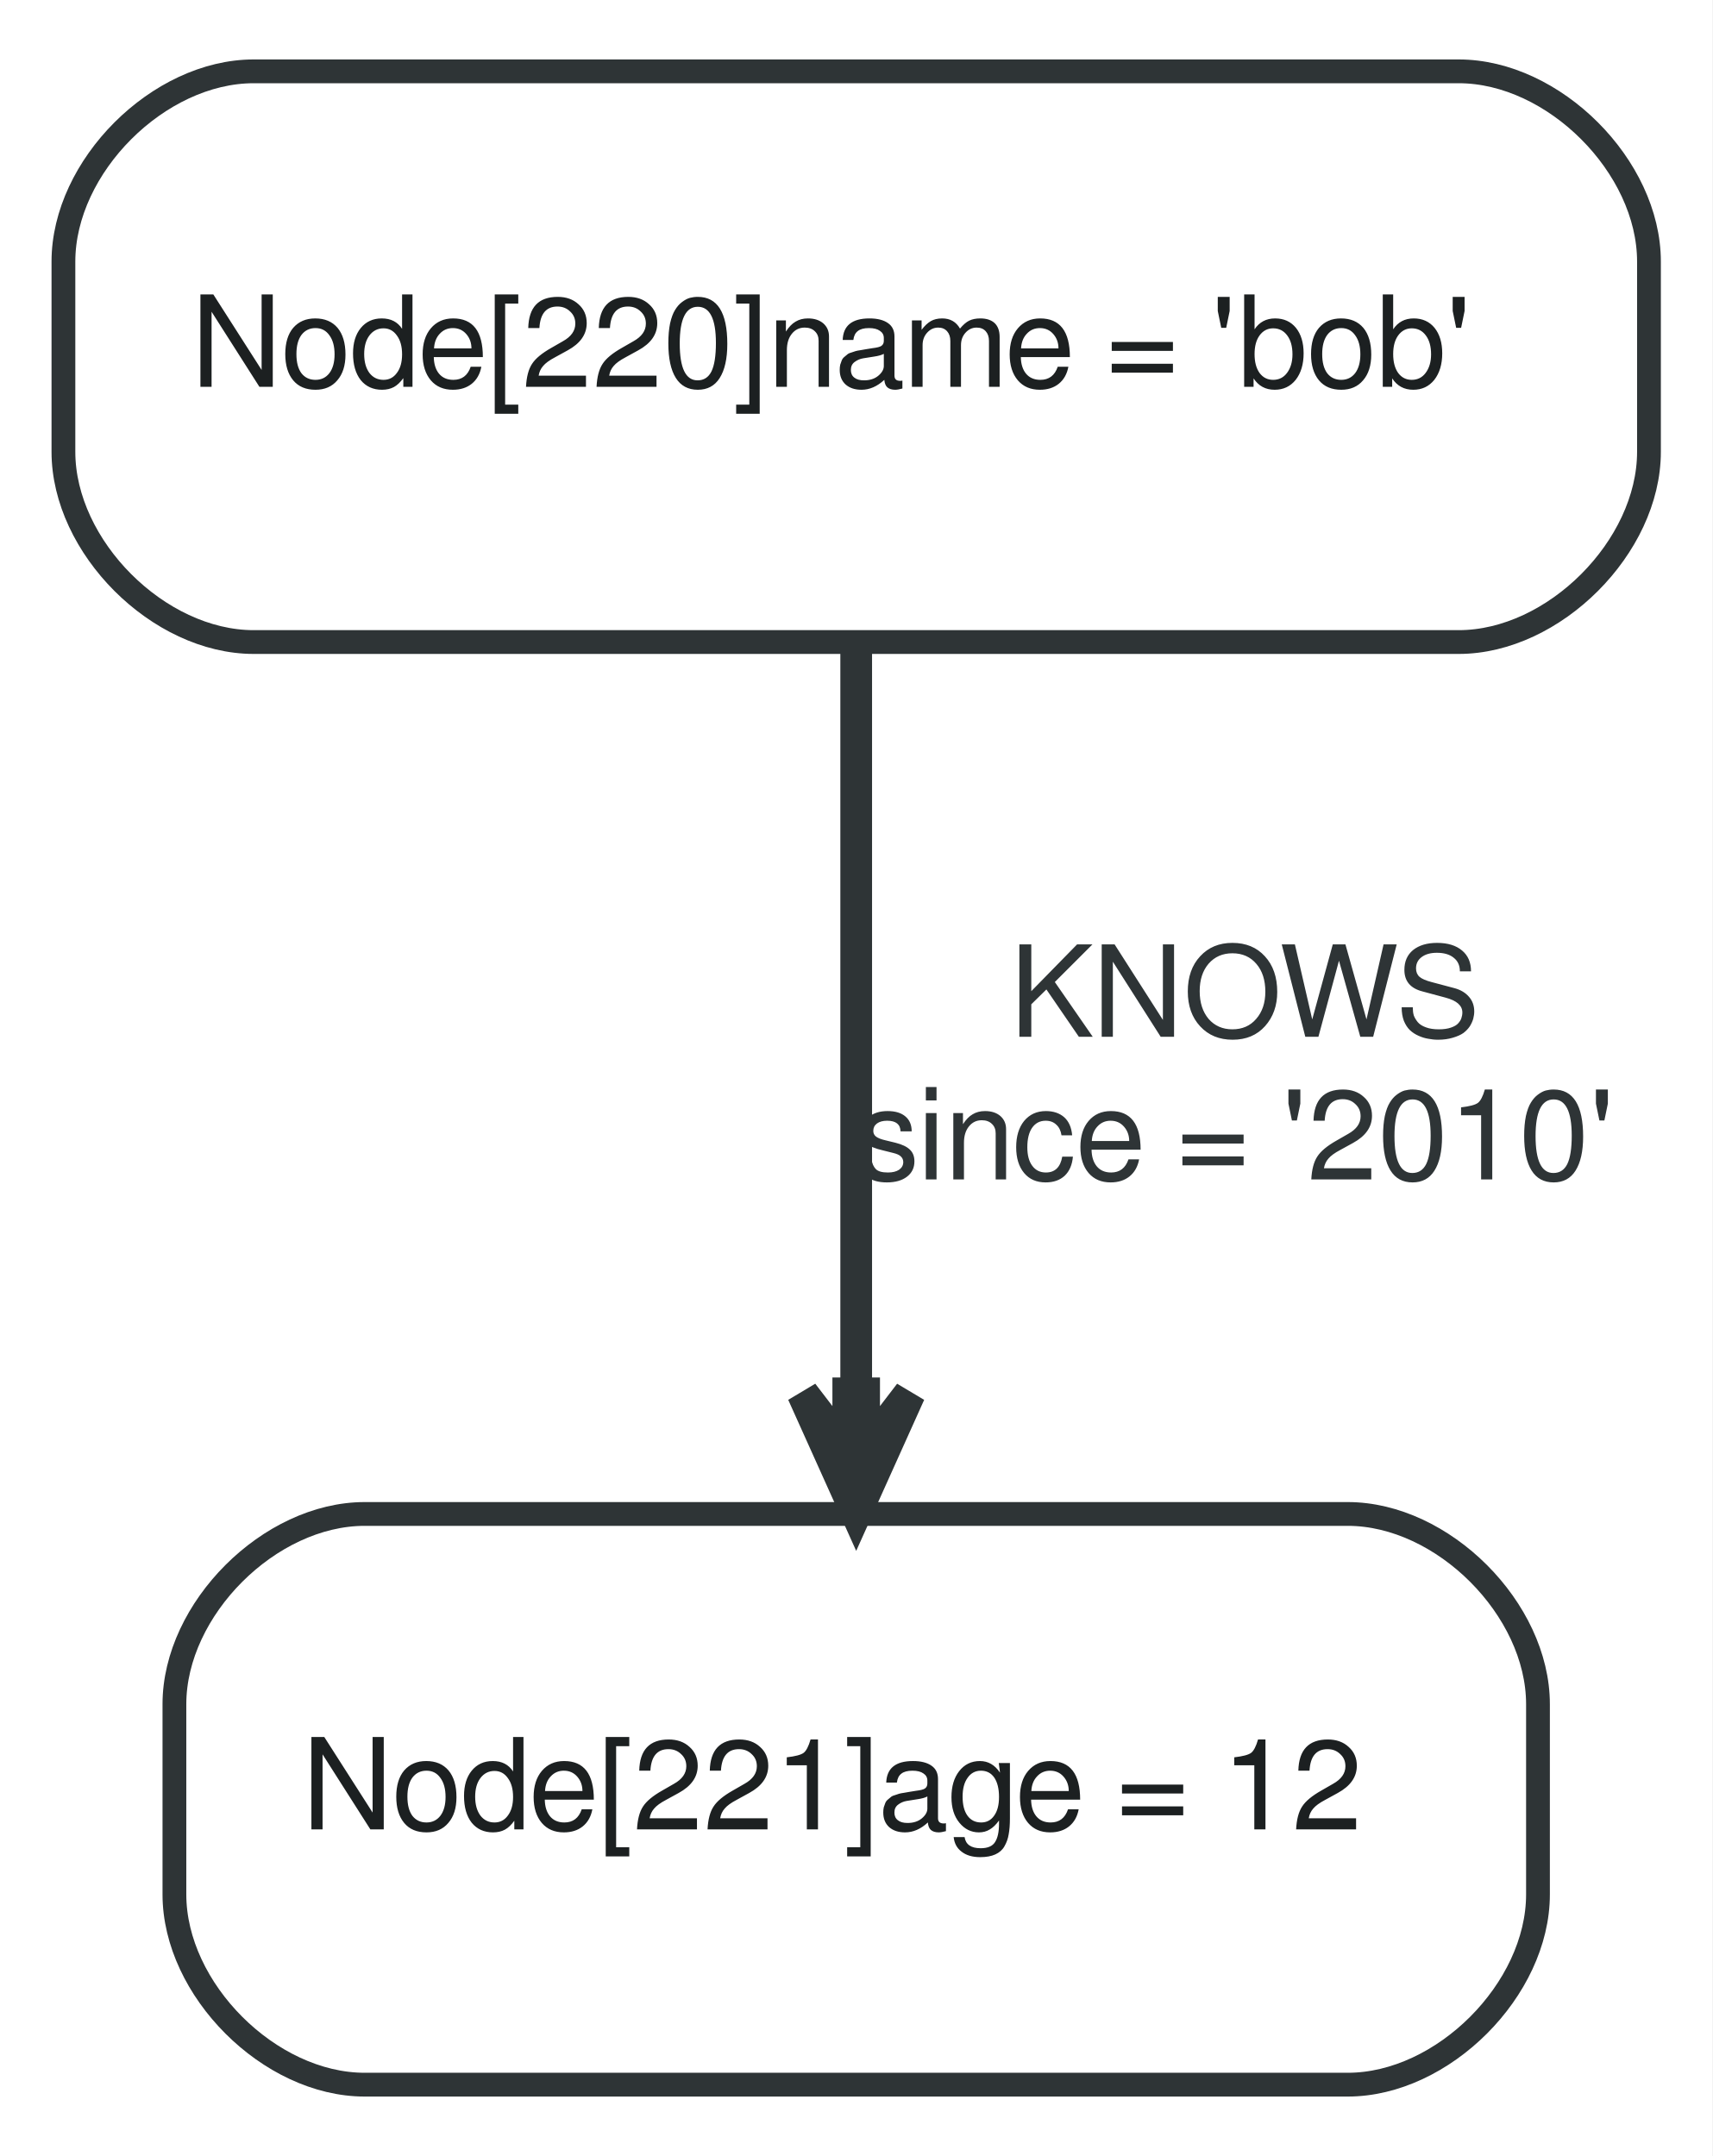
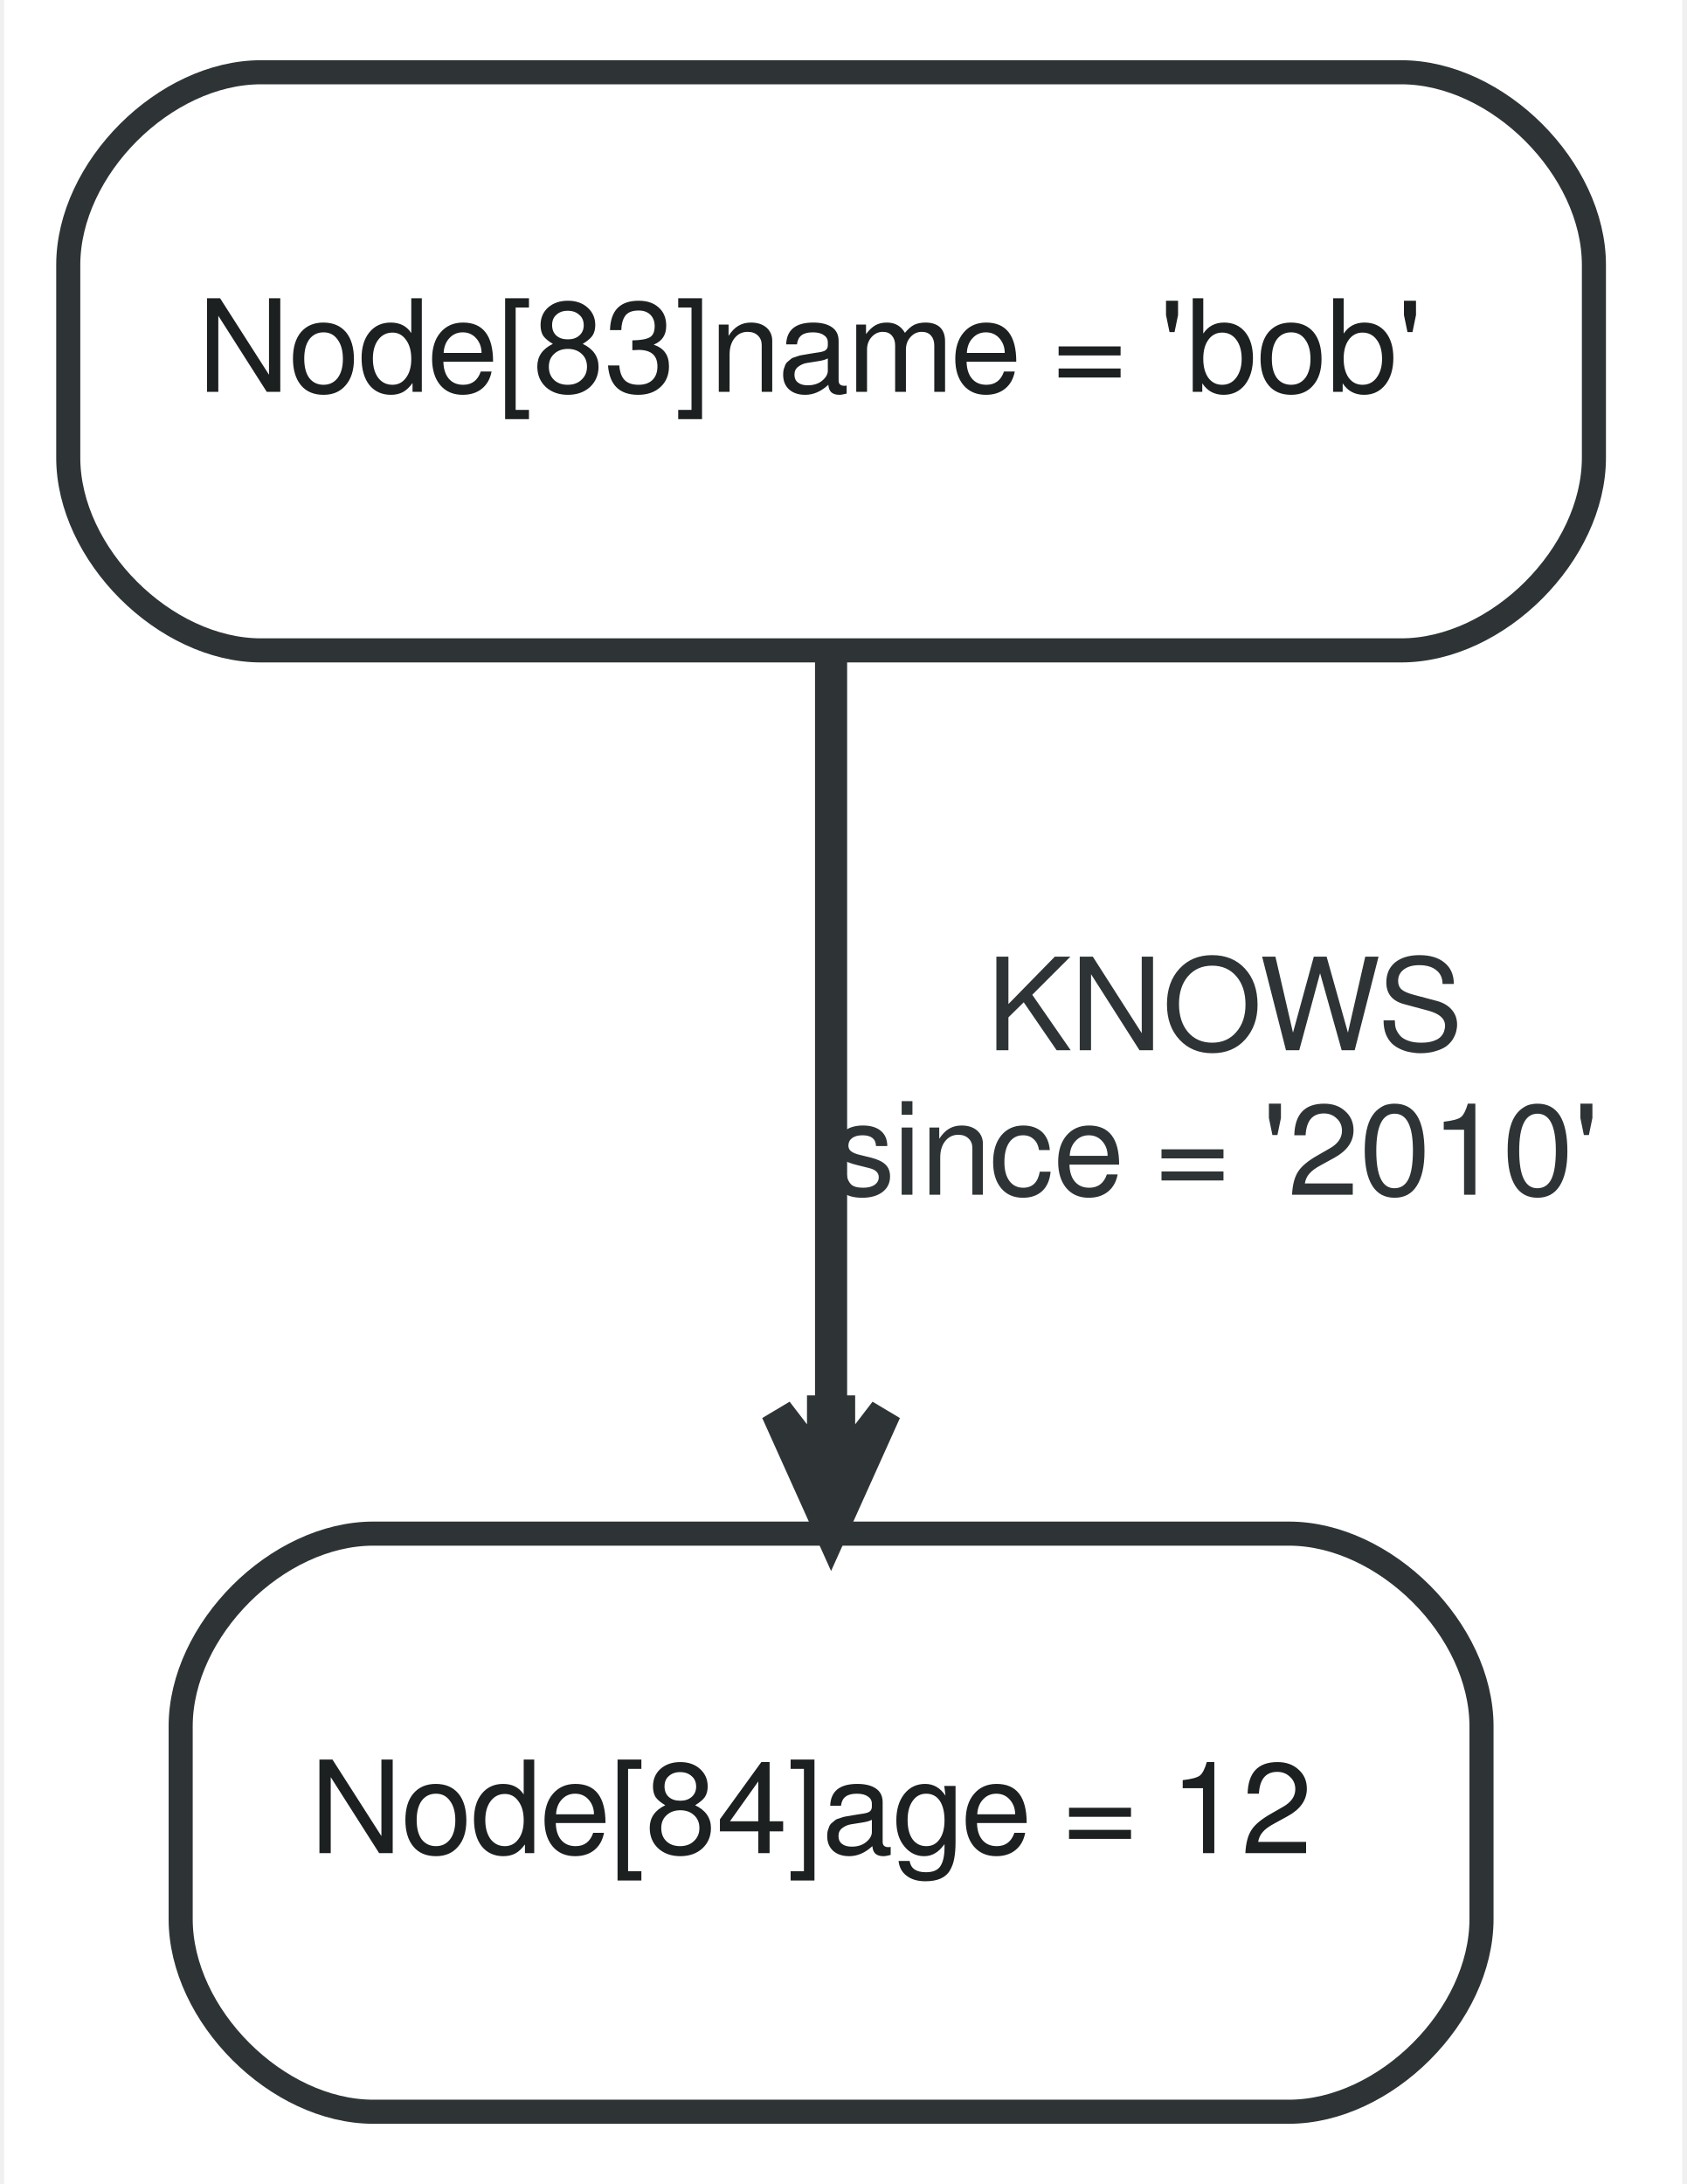
- <svg xmlns="http://www.w3.org/2000/svg" width="108pt" height="136pt" viewBox="0.00 0.00 108.00 136.00">
+ <svg xmlns="http://www.w3.org/2000/svg" width="105pt" height="136pt" viewBox="0.00 0.00 104.50 136.00">
  <g id="graph0" class="graph" transform="scale(1 1) rotate(0) translate(4 132)">
-     <polygon fill="white" stroke="none" points="-4,4 -4,-132 104,-132 104,4 -4,4" />
+     <polygon fill="white" stroke="none" points="-4,4 -4,-132 100.5,-132 100.5,4 -4,4" />
    <g id="node1" class="node">
-       <path fill="#ffffff" stroke="#2e3436" stroke-width="1.5" d="M12,-91.5C12,-91.5 88,-91.5 88,-91.5 94,-91.5 100,-97.5 100,-103.5 100,-103.5 100,-115.5 100,-115.5 100,-121.5 94,-127.5 88,-127.5 88,-127.5 12,-127.5 12,-127.5 6,-127.5 0,-121.5 0,-115.5 0,-115.5 0,-103.5 0,-103.5 0,-97.5 6,-91.5 12,-91.5" />
-       <text text-anchor="start" x="8" y="-107.6" font-family="FreeSans" font-size="8.00" fill="#1c2021">Node[220]name = 'bob'</text>
+       <path fill="#ffffff" stroke="#2e3436" stroke-width="1.5" d="M12,-91.5C12,-91.5 83,-91.5 83,-91.5 89,-91.5 95,-97.5 95,-103.5 95,-103.5 95,-115.5 95,-115.5 95,-121.5 89,-127.5 83,-127.5 83,-127.5 12,-127.5 12,-127.5 6,-127.5 0,-121.5 0,-115.5 0,-115.5 0,-103.5 0,-103.5 0,-97.5 6,-91.5 12,-91.5" />
+       <text text-anchor="start" x="8" y="-107.6" font-family="FreeSans" font-size="8.00" fill="#1c2021">Node[83]name = 'bob'</text>
    </g>
    <g id="node2" class="node">
-       <path fill="#ffffff" stroke="#2e3436" stroke-width="1.5" d="M19,-0.5C19,-0.5 81,-0.5 81,-0.5 87,-0.5 93,-6.5 93,-12.5 93,-12.5 93,-24.5 93,-24.5 93,-30.5 87,-36.5 81,-36.5 81,-36.5 19,-36.5 19,-36.5 13,-36.5 7,-30.5 7,-24.5 7,-24.5 7,-12.5 7,-12.5 7,-6.5 13,-0.5 19,-0.5" />
-       <text text-anchor="start" x="15" y="-16.6" font-family="FreeSans" font-size="8.00" fill="#1c2021">Node[221]age = 12</text>
+       <path fill="#ffffff" stroke="#2e3436" stroke-width="1.5" d="M19,-0.5C19,-0.5 76,-0.5 76,-0.5 82,-0.5 88,-6.5 88,-12.5 88,-12.5 88,-24.5 88,-24.5 88,-30.5 82,-36.5 76,-36.5 76,-36.5 19,-36.5 19,-36.5 13,-36.5 7,-30.5 7,-24.5 7,-24.5 7,-12.5 7,-12.5 7,-6.5 13,-0.5 19,-0.5" />
+       <text text-anchor="start" x="15" y="-16.6" font-family="FreeSans" font-size="8.00" fill="#1c2021">Node[84]age = 12</text>
    </g>
    <g id="edge1" class="edge">
-       <path fill="none" stroke="#2e3436" stroke-width="2" d="M50,-91.34C50,-78.043 50,-59.427 50,-44.478" />
-       <polygon fill="#2e3436" stroke="#2e3436" stroke-width="2" points="50,-36.607 53.375,-44.107 50.5,-40.357 50.5,-44.107 50,-44.107 49.5,-44.107 49.5,-40.357 46.625,-44.108 50,-36.607 50,-36.607" />
-       <text text-anchor="middle" x="74.5" y="-66.6" font-family="FreeSans" font-size="8.00" fill="#2e3436">KNOWS</text>
-       <text text-anchor="start" x="50" y="-57.6" font-family="FreeSans" font-size="8.00" fill="#2e3436">since = '2010'</text>
+       <path fill="none" stroke="#2e3436" stroke-width="2" d="M47.5,-91.34C47.5,-78.043 47.5,-59.427 47.5,-44.478" />
+       <polygon fill="#2e3436" stroke="#2e3436" stroke-width="2" points="47.5,-36.607 50.875,-44.107 48,-40.357 48,-44.107 47.5,-44.107 47,-44.107 47,-40.357 44.125,-44.108 47.5,-36.607 47.5,-36.607" />
+       <text text-anchor="middle" x="72" y="-66.6" font-family="FreeSans" font-size="8.00" fill="#2e3436">KNOWS</text>
+       <text text-anchor="start" x="47.5" y="-57.6" font-family="FreeSans" font-size="8.00" fill="#2e3436">since = '2010'</text>
    </g>
  </g>
</svg>
